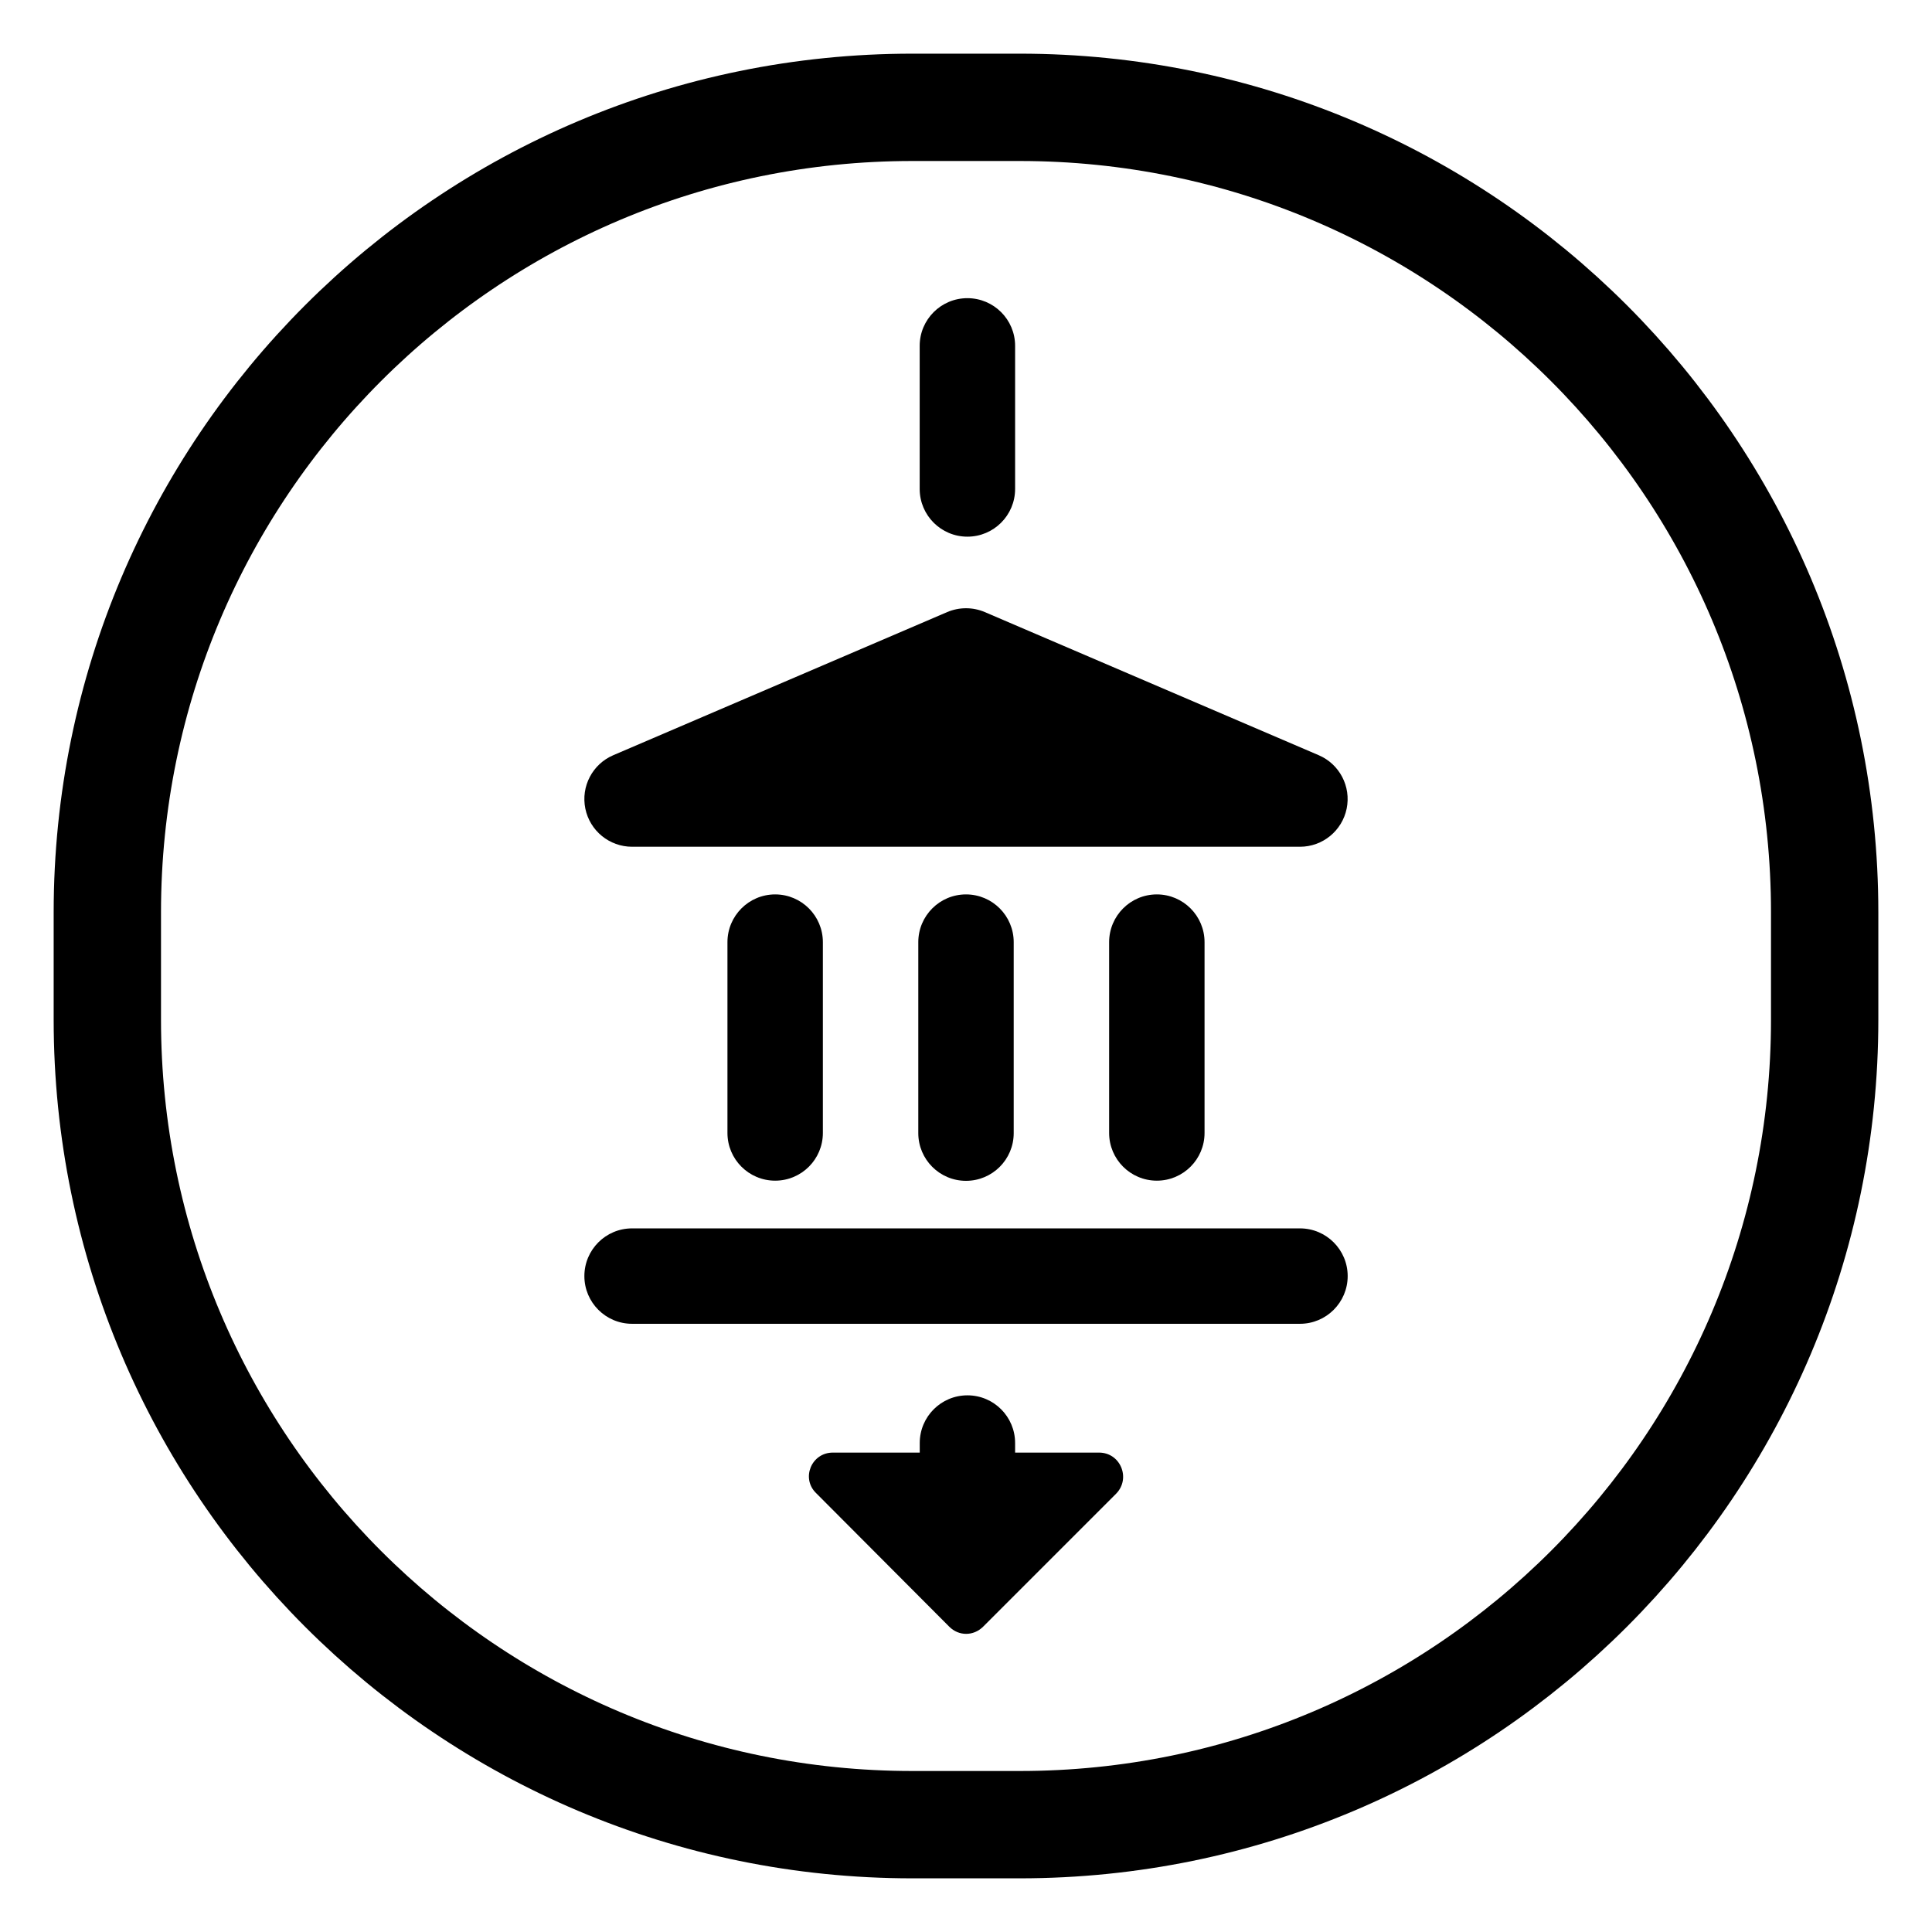
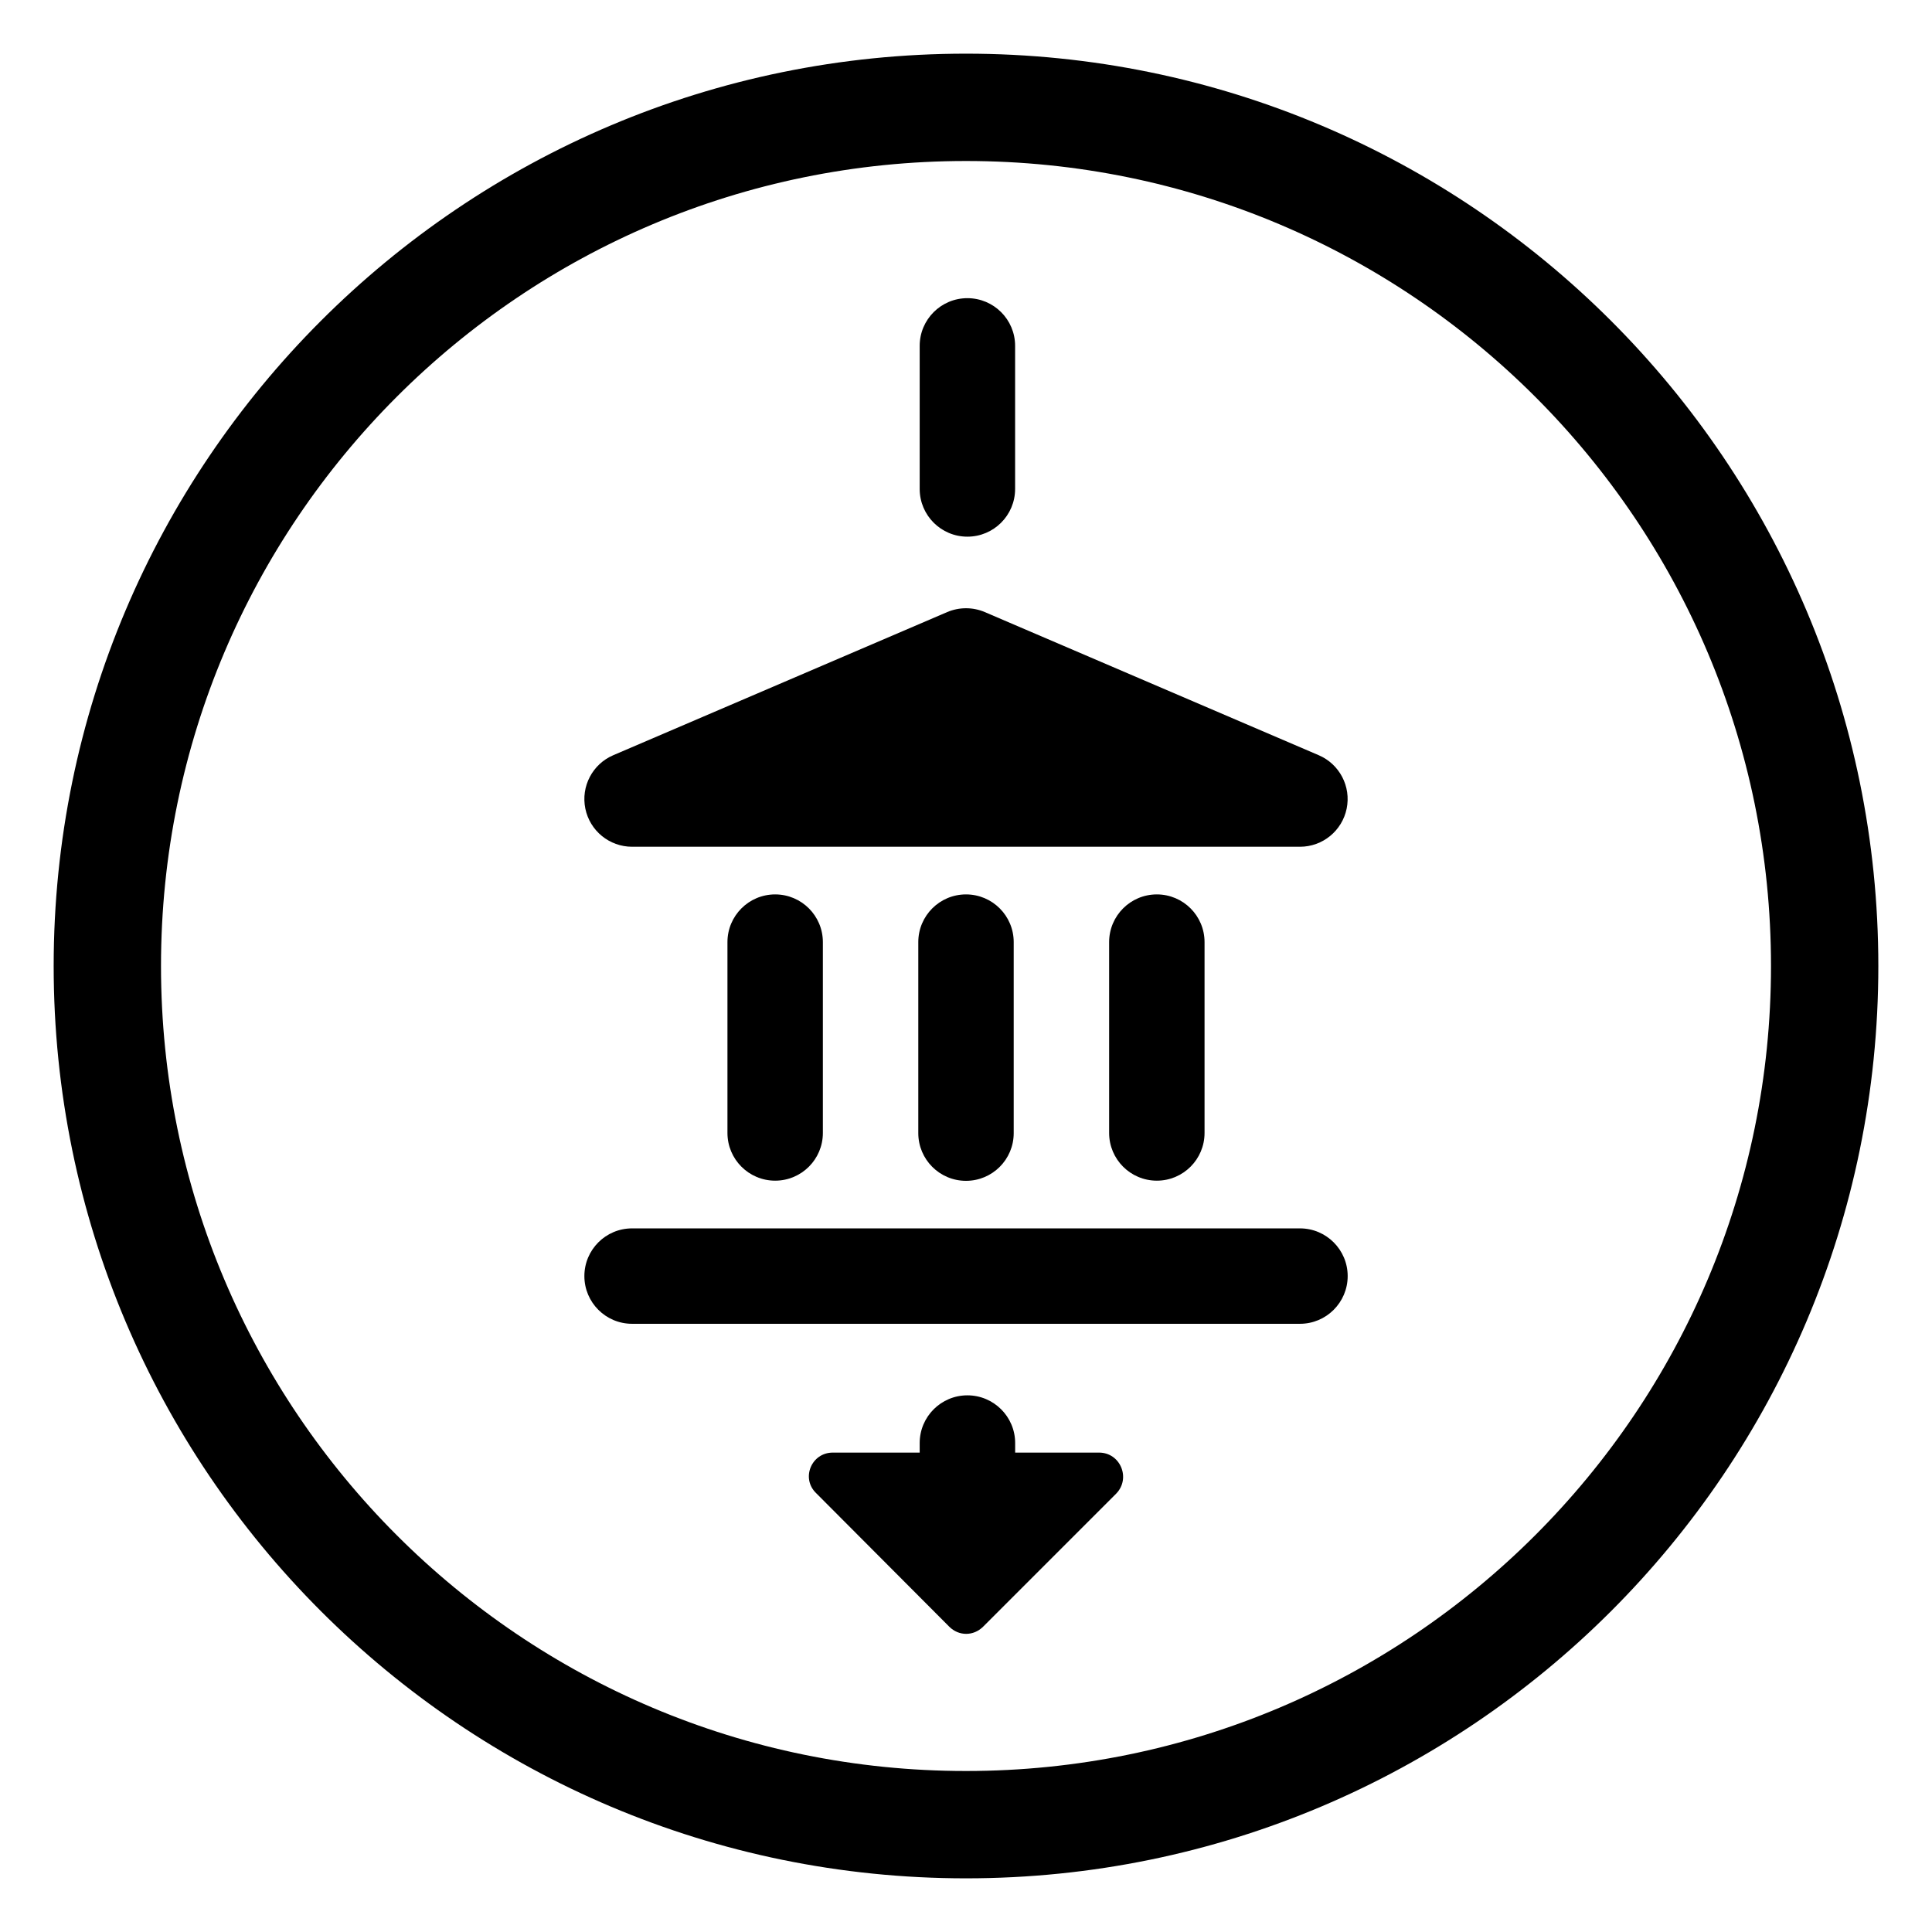
- <svg xmlns="http://www.w3.org/2000/svg" width="36px" height="36px" viewBox="0 0 36 36" version="1.1">
-   <g id="dtpr_icons-/-process-/-regulated" stroke="none" stroke-width="1" fill="none" fill-rule="evenodd">
-     <g id="Group-18" transform="translate(10, 5)" fill="#000000">
-       <g id="Group">
-         <path d="M10.479,22.067 L8.915,22.067 L8.915,21.889 C8.915,21.398 8.518,21 8.027,21 C7.535,21 7.138,21.398 7.138,21.889 L7.138,22.067 L7.109,22.067 L5.519,22.067 C5.119,22.067 4.923,22.547 5.207,22.822 L7.688,25.311 C7.865,25.489 8.14,25.489 8.319,25.311 L10.799,22.831 C11.075,22.547 10.879,22.067 10.479,22.067" id="Fill-4" />
-         <path d="M8.026,5 L8.026,5 C8.517,5 8.915,4.602 8.915,4.111 L8.915,1.444 C8.915,0.954 8.517,0.556 8.026,0.556 C7.535,0.556 7.137,0.954 7.137,1.444 L7.137,4.111 C7.137,4.602 7.535,5 8.026,5" id="Fill-6" />
-         <path d="M4.444,11.666 C3.953,11.666 3.555,12.065 3.555,12.556 L3.555,16.111 C3.555,16.602 3.953,17 4.444,17 C4.935,17 5.333,16.602 5.333,16.111 L5.333,12.556 C5.333,12.065 4.935,11.666 4.444,11.666" id="Fill-8" />
-         <path d="M11.556,11.666 C11.065,11.666 10.667,12.065 10.667,12.556 L10.667,16.111 C10.667,16.602 11.065,17 11.556,17 C12.047,17 12.445,16.602 12.445,16.111 L12.445,12.556 C12.445,12.065 12.047,11.666 11.556,11.666" id="Fill-10" />
-         <path d="M8,11.666 C7.509,11.666 7.111,12.065 7.111,12.556 L7.111,16.114 C7.111,16.605 7.509,17.003 8,17.003 C8.491,17.003 8.889,16.605 8.889,16.114 L8.889,12.556 C8.889,12.065 8.491,11.666 8,11.666" id="Fill-12" />
-         <path d="M14.223,17.889 L1.778,17.889 C1.287,17.889 0.889,18.287 0.889,18.778 C0.889,19.269 1.287,19.667 1.778,19.667 L14.223,19.667 C14.713,19.667 15.112,19.269 15.112,18.778 C15.112,18.287 14.713,17.889 14.223,17.889" id="Fill-14" />
-         <path d="M1.778,10.778 L14.223,10.778 C14.645,10.778 15.008,10.481 15.093,10.068 C15.178,9.654 14.96,9.238 14.572,9.072 L8.35,6.405 C8.127,6.31 7.874,6.31 7.65,6.405 L1.428,9.072 C1.04,9.238 0.822,9.654 0.907,10.068 C0.992,10.481 1.356,10.778 1.778,10.778" id="Fill-16" />
-       </g>
-     </g>
-     <g id="dtpr_icons-/-container-/-circle" stroke="#000000" stroke-width="2">
-       <rect id="Rectangle" x="2" y="2" width="32" height="32" rx="15" />
-     </g>
-   </g>
+ <svg xmlns="http://www.w3.org/2000/svg" width="36" height="36" viewBox="0 0 36 36" fill="none">
+   <path fill-rule="evenodd" clip-rule="evenodd" d="M20.479 27.067H18.916V26.889C18.916 26.398 18.517 26 18.026 26C17.535 26 17.137 26.398 17.137 26.889V27.067H17.11H15.518C15.118 27.067 14.922 27.547 15.207 27.822L17.688 30.311C17.866 30.489 18.14 30.489 18.319 30.311L20.799 27.831C21.075 27.547 20.878 27.067 20.479 27.067Z" fill="black" />
+   <path fill-rule="evenodd" clip-rule="evenodd" d="M18.026 10C18.517 10 18.915 9.602 18.915 9.111V6.444C18.915 5.954 18.517 5.556 18.026 5.556C17.535 5.556 17.137 5.954 17.137 6.444V9.111C17.137 9.602 17.535 10 18.026 10Z" fill="black" />
+   <path fill-rule="evenodd" clip-rule="evenodd" d="M14.444 16.666C13.953 16.666 13.555 17.064 13.555 17.555V21.111C13.555 21.602 13.953 22 14.444 22C14.935 22 15.333 21.602 15.333 21.111V17.555C15.333 17.064 14.935 16.666 14.444 16.666Z" fill="black" />
+   <path fill-rule="evenodd" clip-rule="evenodd" d="M21.556 16.666C21.065 16.666 20.667 17.064 20.667 17.555V21.111C20.667 21.602 21.065 22 21.556 22C22.047 22 22.445 21.602 22.445 21.111V17.555C22.445 17.064 22.047 16.666 21.556 16.666Z" fill="black" />
+   <path fill-rule="evenodd" clip-rule="evenodd" d="M18 16.666C17.509 16.666 17.111 17.064 17.111 17.555V21.114C17.111 21.605 17.509 22.003 18 22.003C18.491 22.003 18.889 21.605 18.889 21.114V17.555C18.889 17.064 18.491 16.666 18 16.666Z" fill="black" />
+   <path fill-rule="evenodd" clip-rule="evenodd" d="M24.223 22.889H11.778C11.287 22.889 10.889 23.287 10.889 23.778C10.889 24.269 11.287 24.667 11.778 24.667H24.223C24.713 24.667 25.112 24.269 25.112 23.778C25.112 23.287 24.713 22.889 24.223 22.889Z" fill="black" />
+   <path fill-rule="evenodd" clip-rule="evenodd" d="M11.778 15.778H24.223C24.645 15.778 25.008 15.481 25.093 15.068C25.178 14.654 24.96 14.238 24.572 14.072L18.35 11.405C18.127 11.31 17.874 11.31 17.65 11.405L11.428 14.072C11.04 14.238 10.822 14.654 10.907 15.068C10.992 15.481 11.356 15.778 11.778 15.778Z" fill="black" />
+   <rect x="2" y="2" width="32" height="32" rx="16" stroke="black" stroke-width="2" />
</svg>
